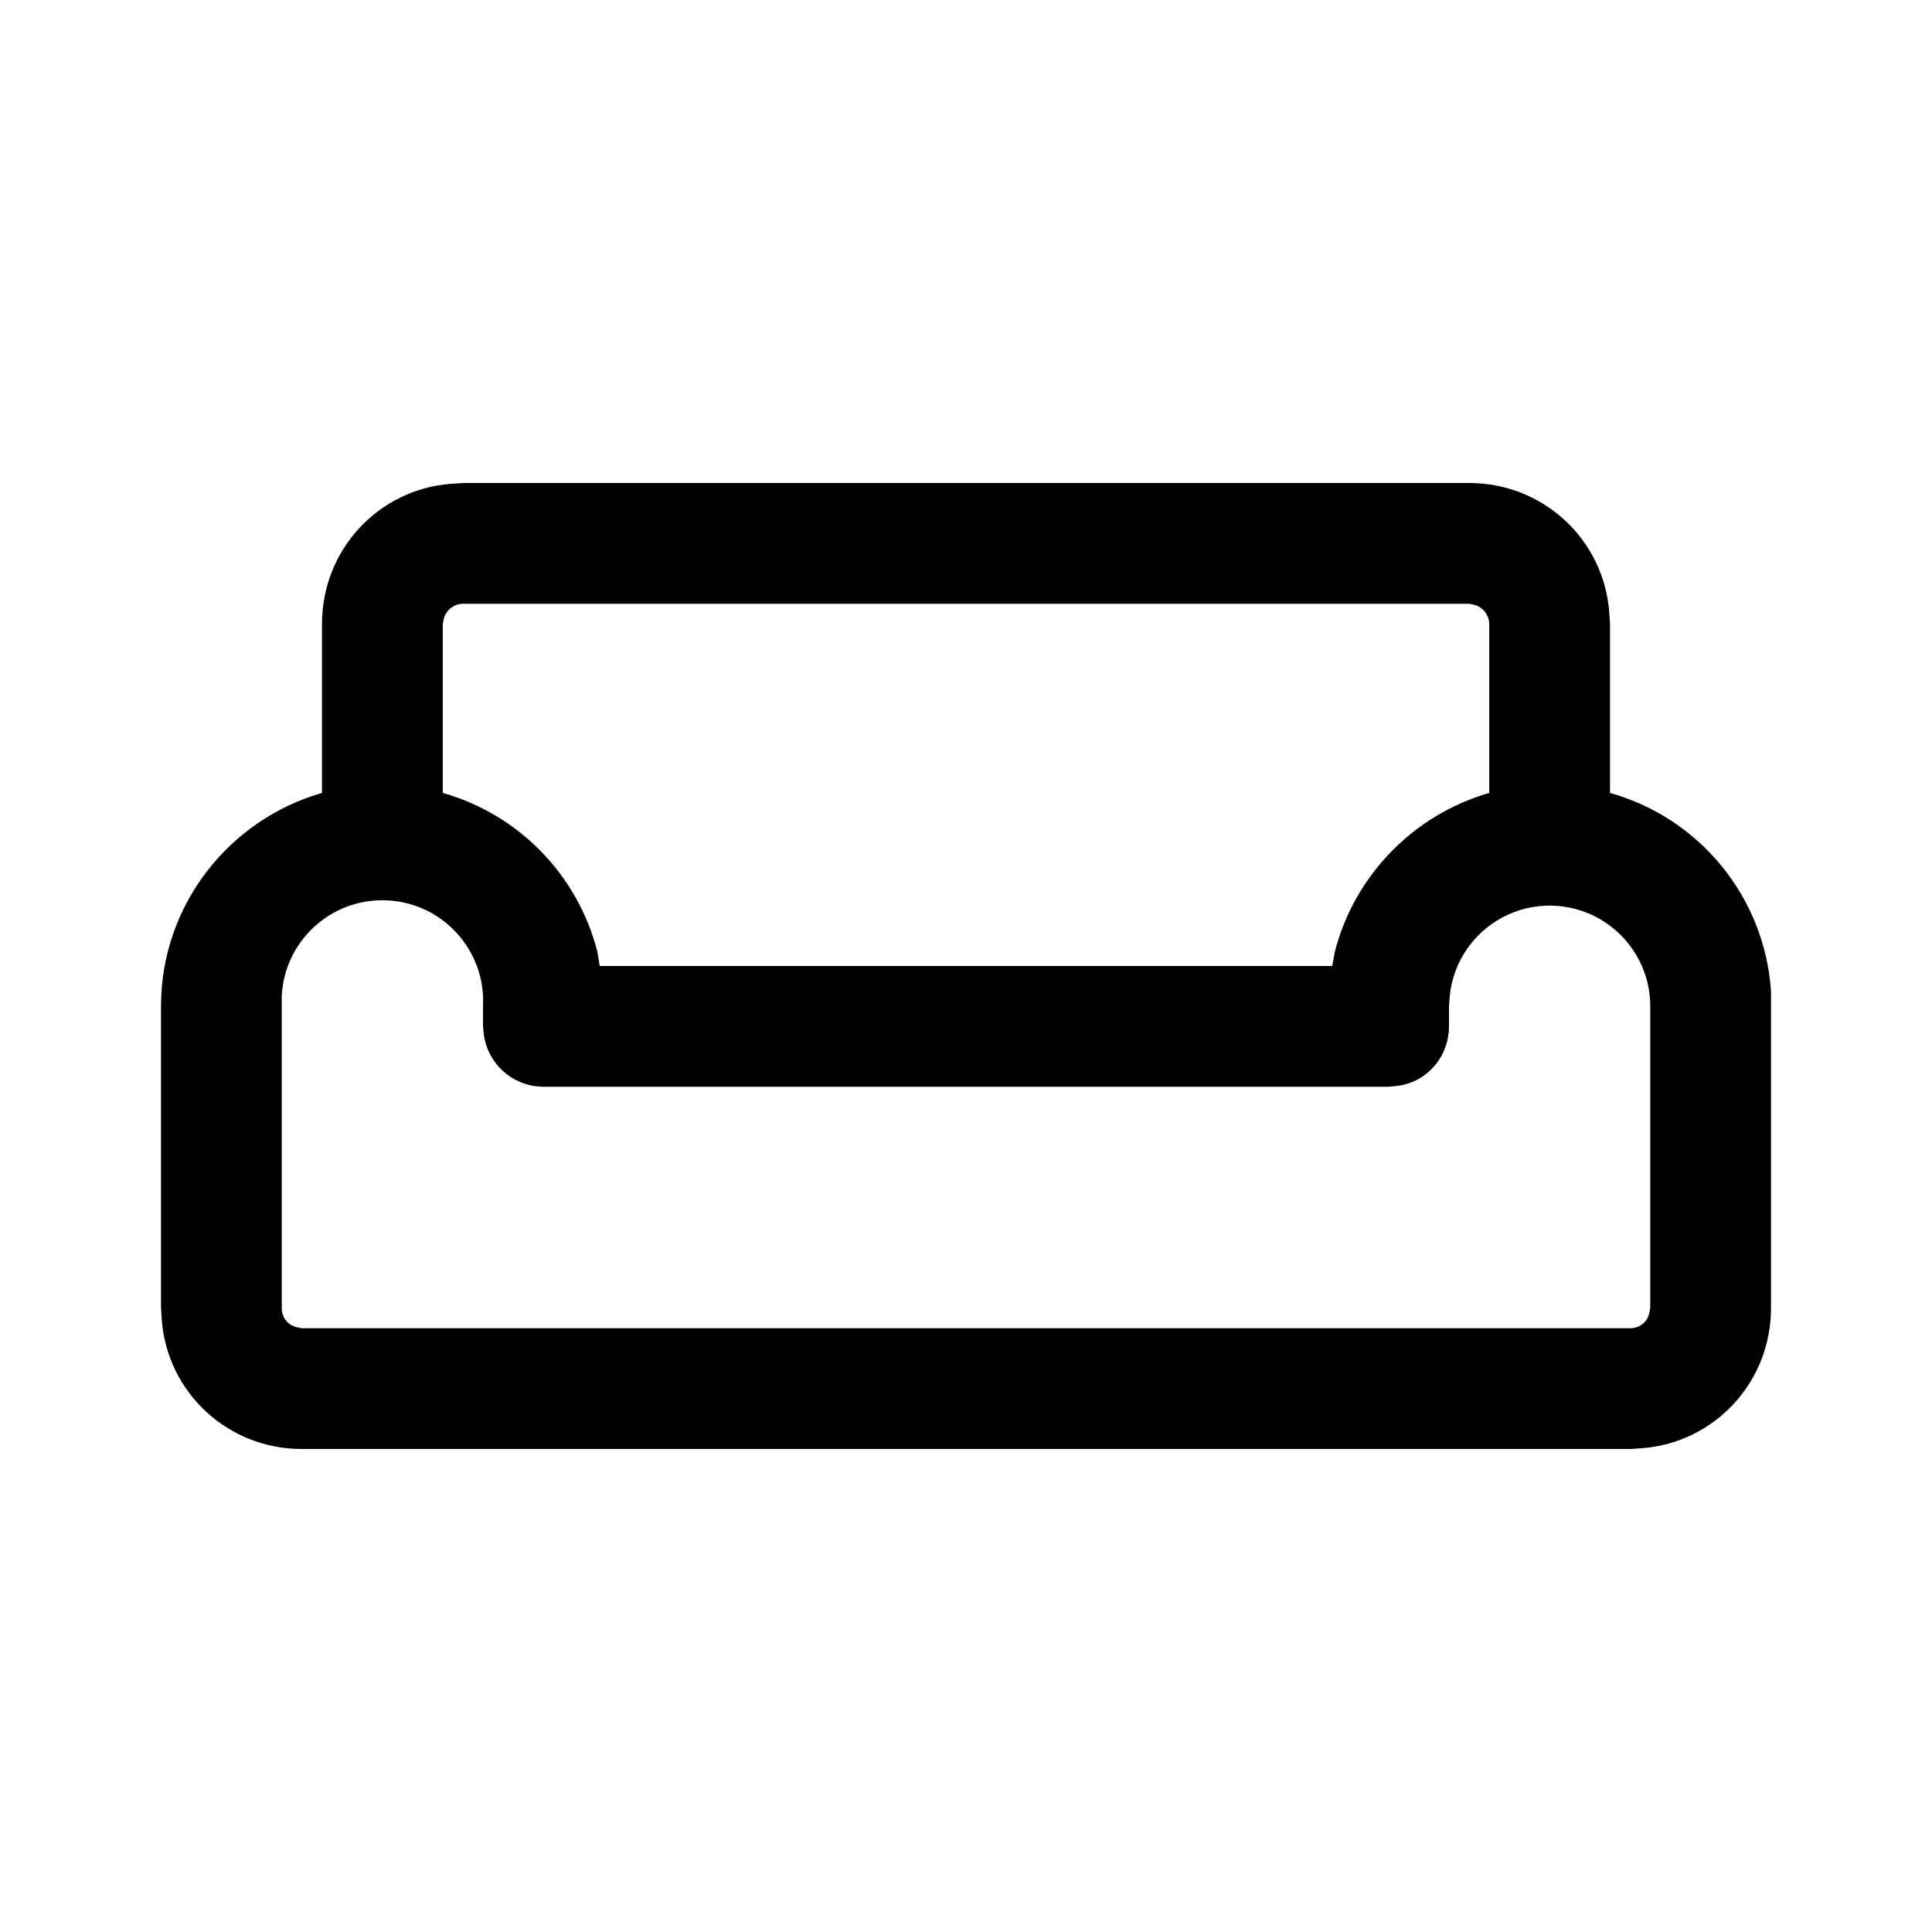
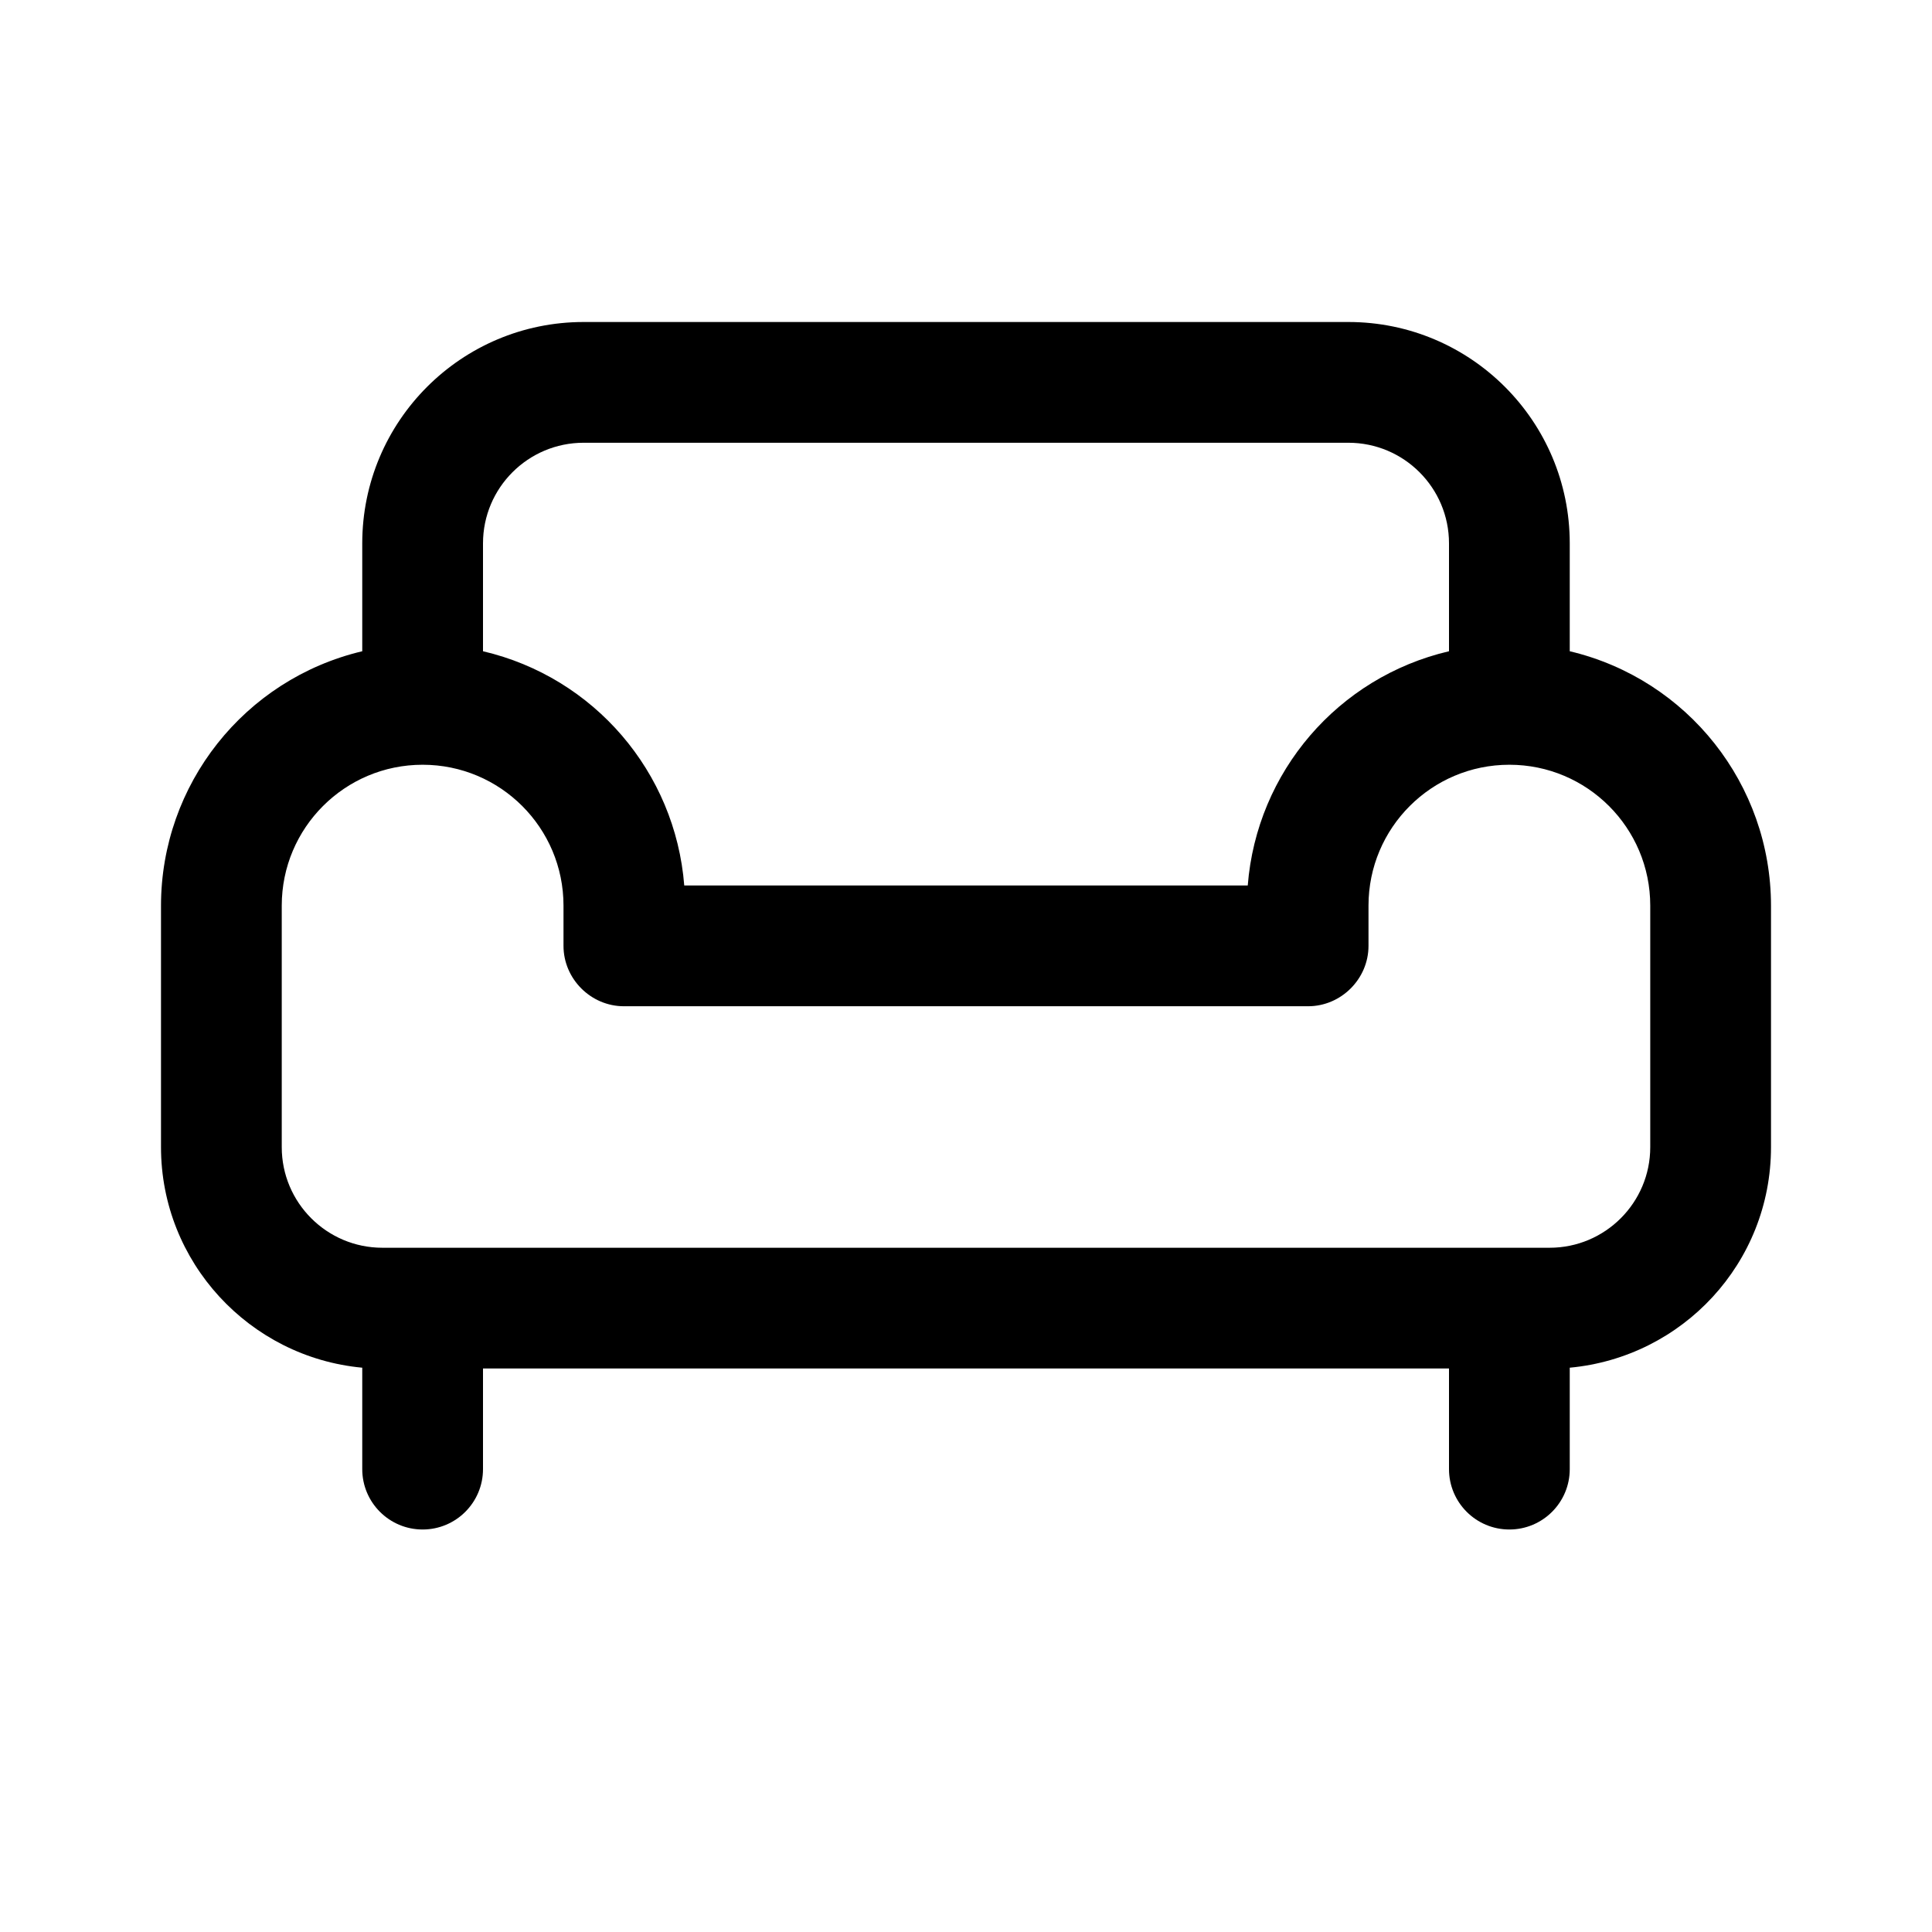
<svg xmlns="http://www.w3.org/2000/svg" width="24" height="24" viewBox="0 0 24 24">
-   <path d="M5.75 6h12.5c.92 0 1.67.7 1.74 1.6l.01.15v2.1a2.75 2.75 0 012 2.46v3.94c0 .92-.7 1.67-1.6 1.74l-.15.01H3.75c-.92 0-1.67-.7-1.74-1.6L2 16.24V12.5c0-1.26.85-2.32 2-2.65v-2.1c0-.92.7-1.67 1.6-1.74L5.76 6h12.5-12.5zm13.5 5.25c-.65 0-1.18.5-1.24 1.12l-.01.13v.25c0 .38-.28.7-.65.74l-.1.01H6.75a.75.75 0 01-.74-.65l-.01-.1v-.25a1.25 1.25 0 00-2.5-.13v3.88c0 .12.08.22.2.24l.05.01h16.5c.12 0 .22-.08.24-.2l.01-.05V12.5c0-.69-.56-1.25-1.25-1.25zm-1-3.75H5.75a.25.25 0 00-.24.2l-.01.05v2.1a2.76 2.76 0 011.92 1.97l.03.18h9.1l.03-.17c.24-.95.98-1.71 1.92-1.98v-2.1a.25.25 0 00-.2-.24l-.05-.01z" />
+   <path d="M7.25 4A2.75 2.75 0 004.5 6.75v1.34A3.25 3.25 0 002 11.25v3c0 1.43 1.1 2.61 2.5 2.74v1.26a.75.75 0 001.5 0V17h12v1.25a.75.75 0 001.5 0v-1.26c1.4-.13 2.5-1.3 2.5-2.74v-3a3.25 3.25 0 00-2.5-3.16V6.75A2.75 2.75 0 0016.75 4h-9.5zm12 11.5H4.75c-.69 0-1.25-.56-1.25-1.25v-3a1.75 1.75 0 113.5 0v.5c0 .41.34.75.75.75h8.5c.41 0 .75-.34.75-.75v-.5a1.75 1.75 0 113.5 0v3c0 .69-.56 1.25-1.25 1.25zM18 8.09A3.25 3.25 0 0015.5 11h-7A3.25 3.25 0 006 8.09V6.75c0-.69.56-1.25 1.25-1.25h9.5c.69 0 1.25.56 1.25 1.25v1.34z" />
</svg>
